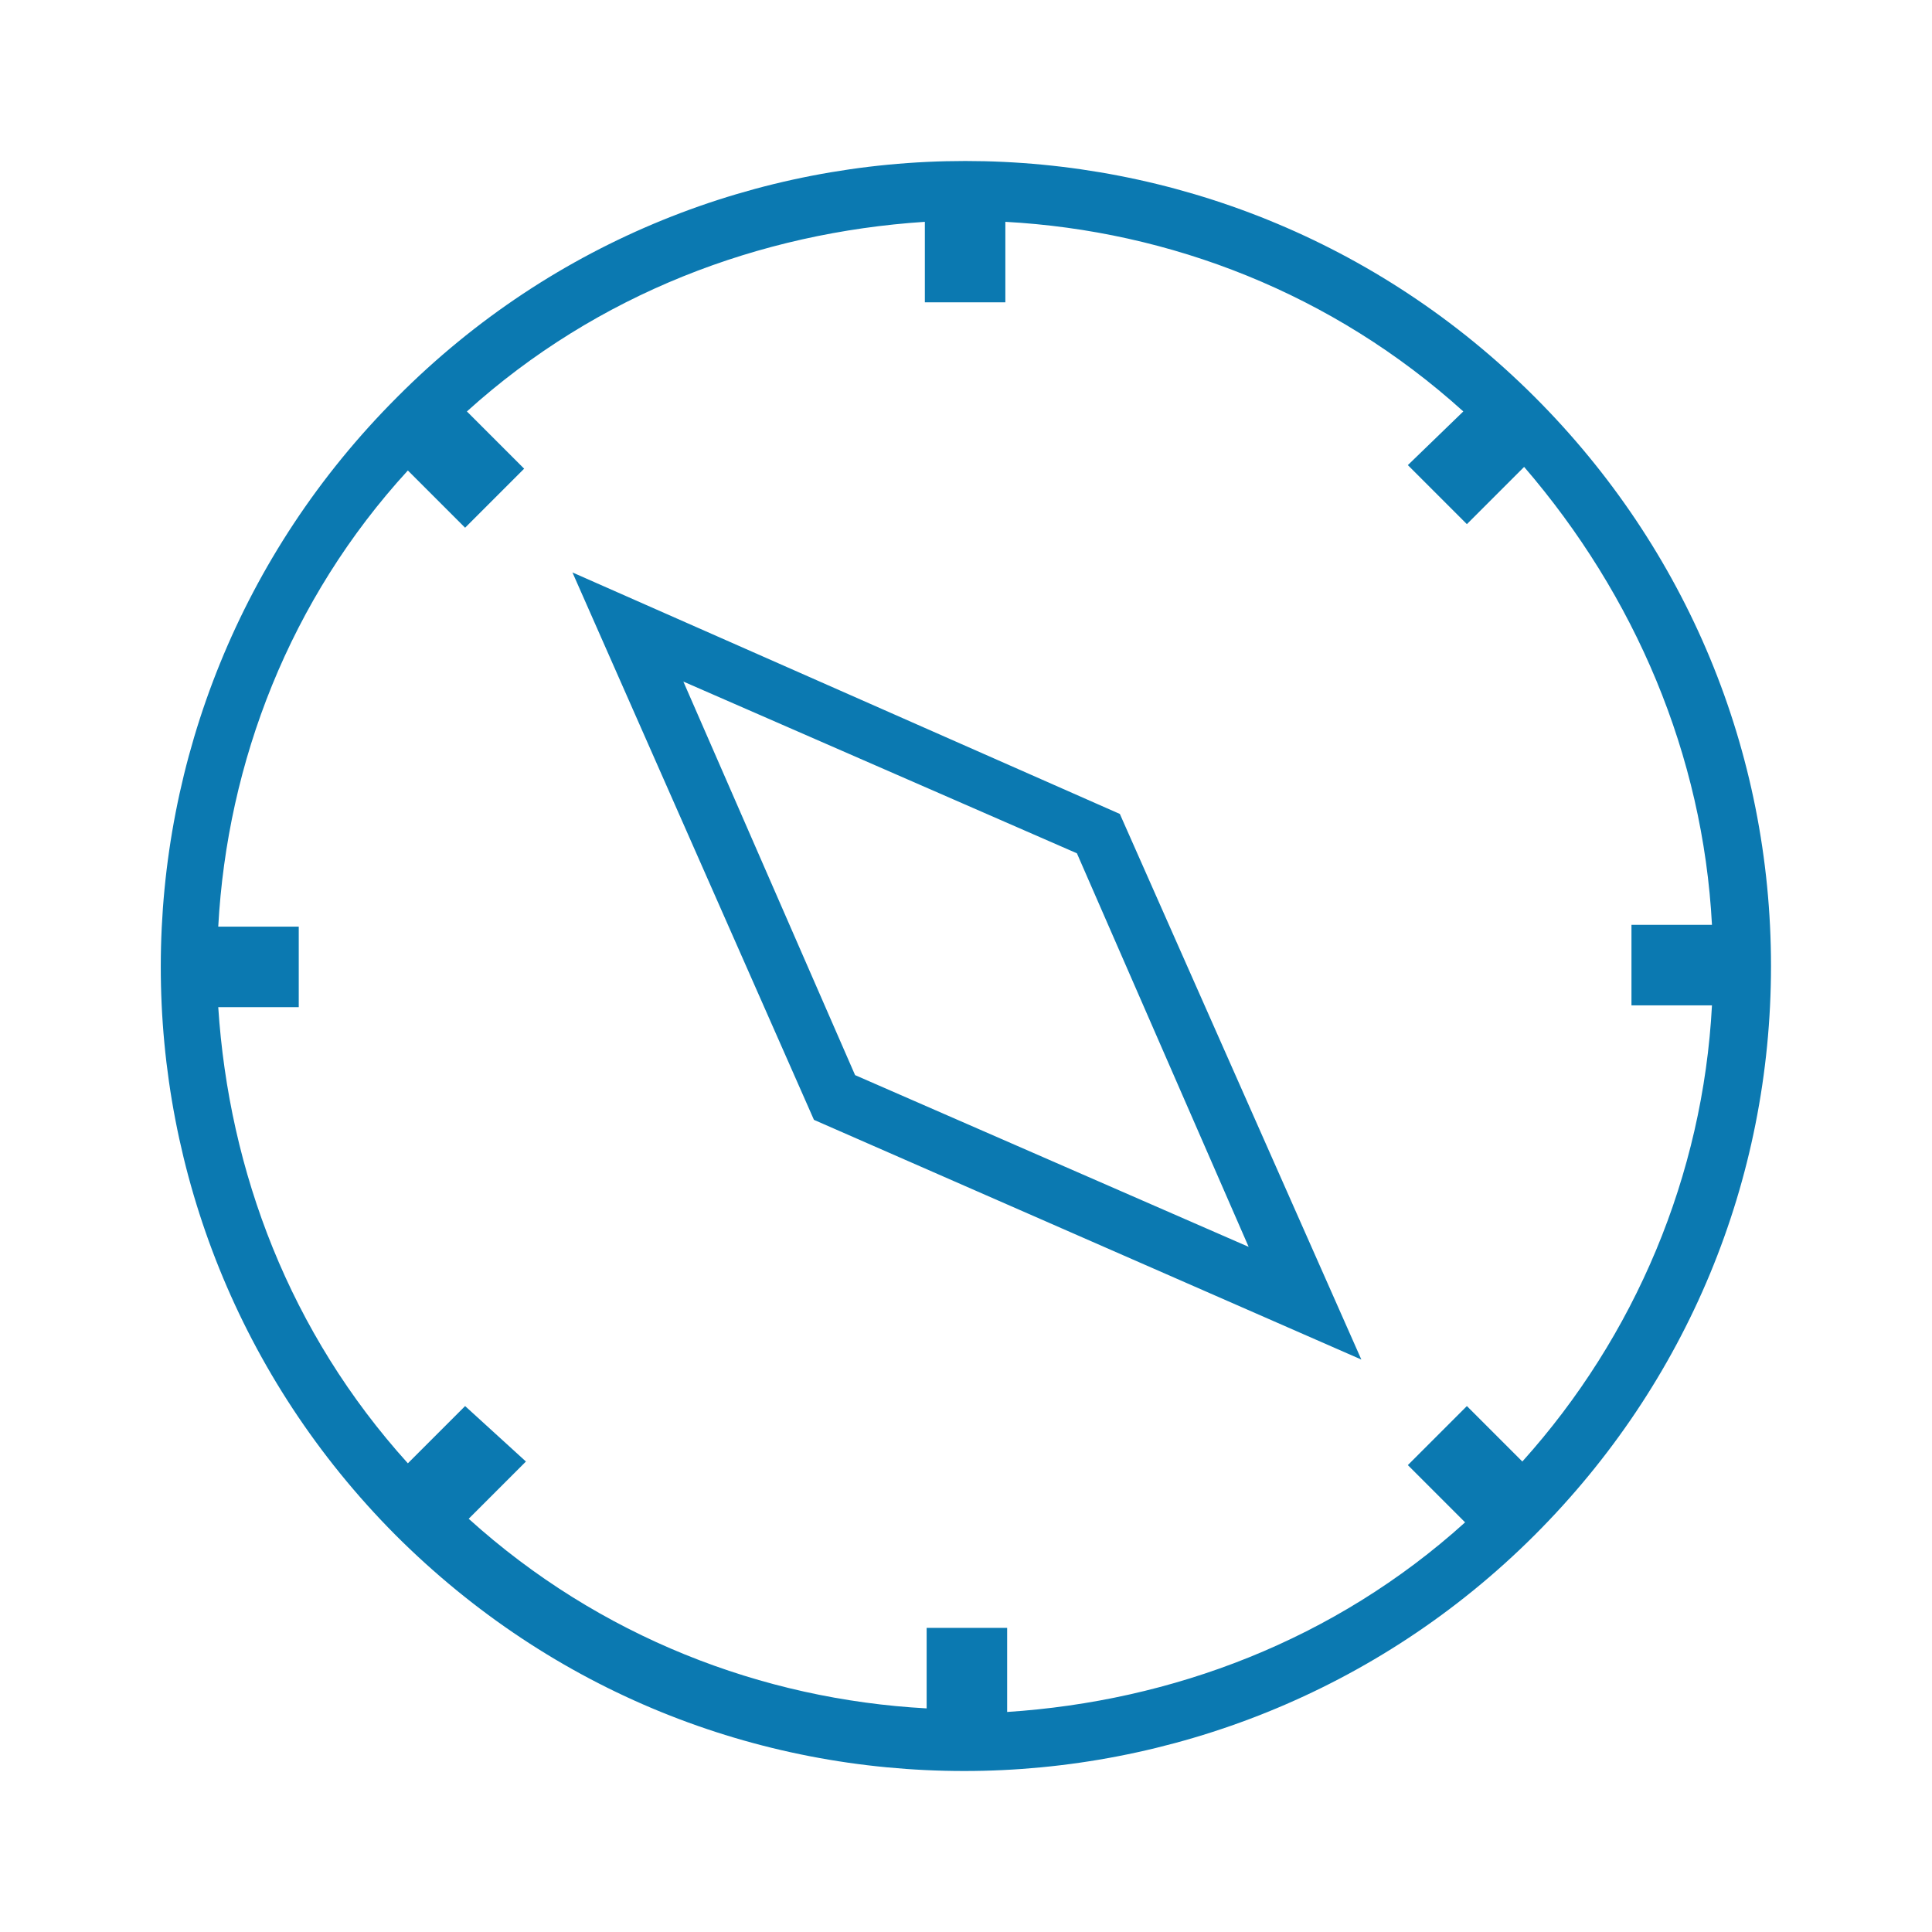
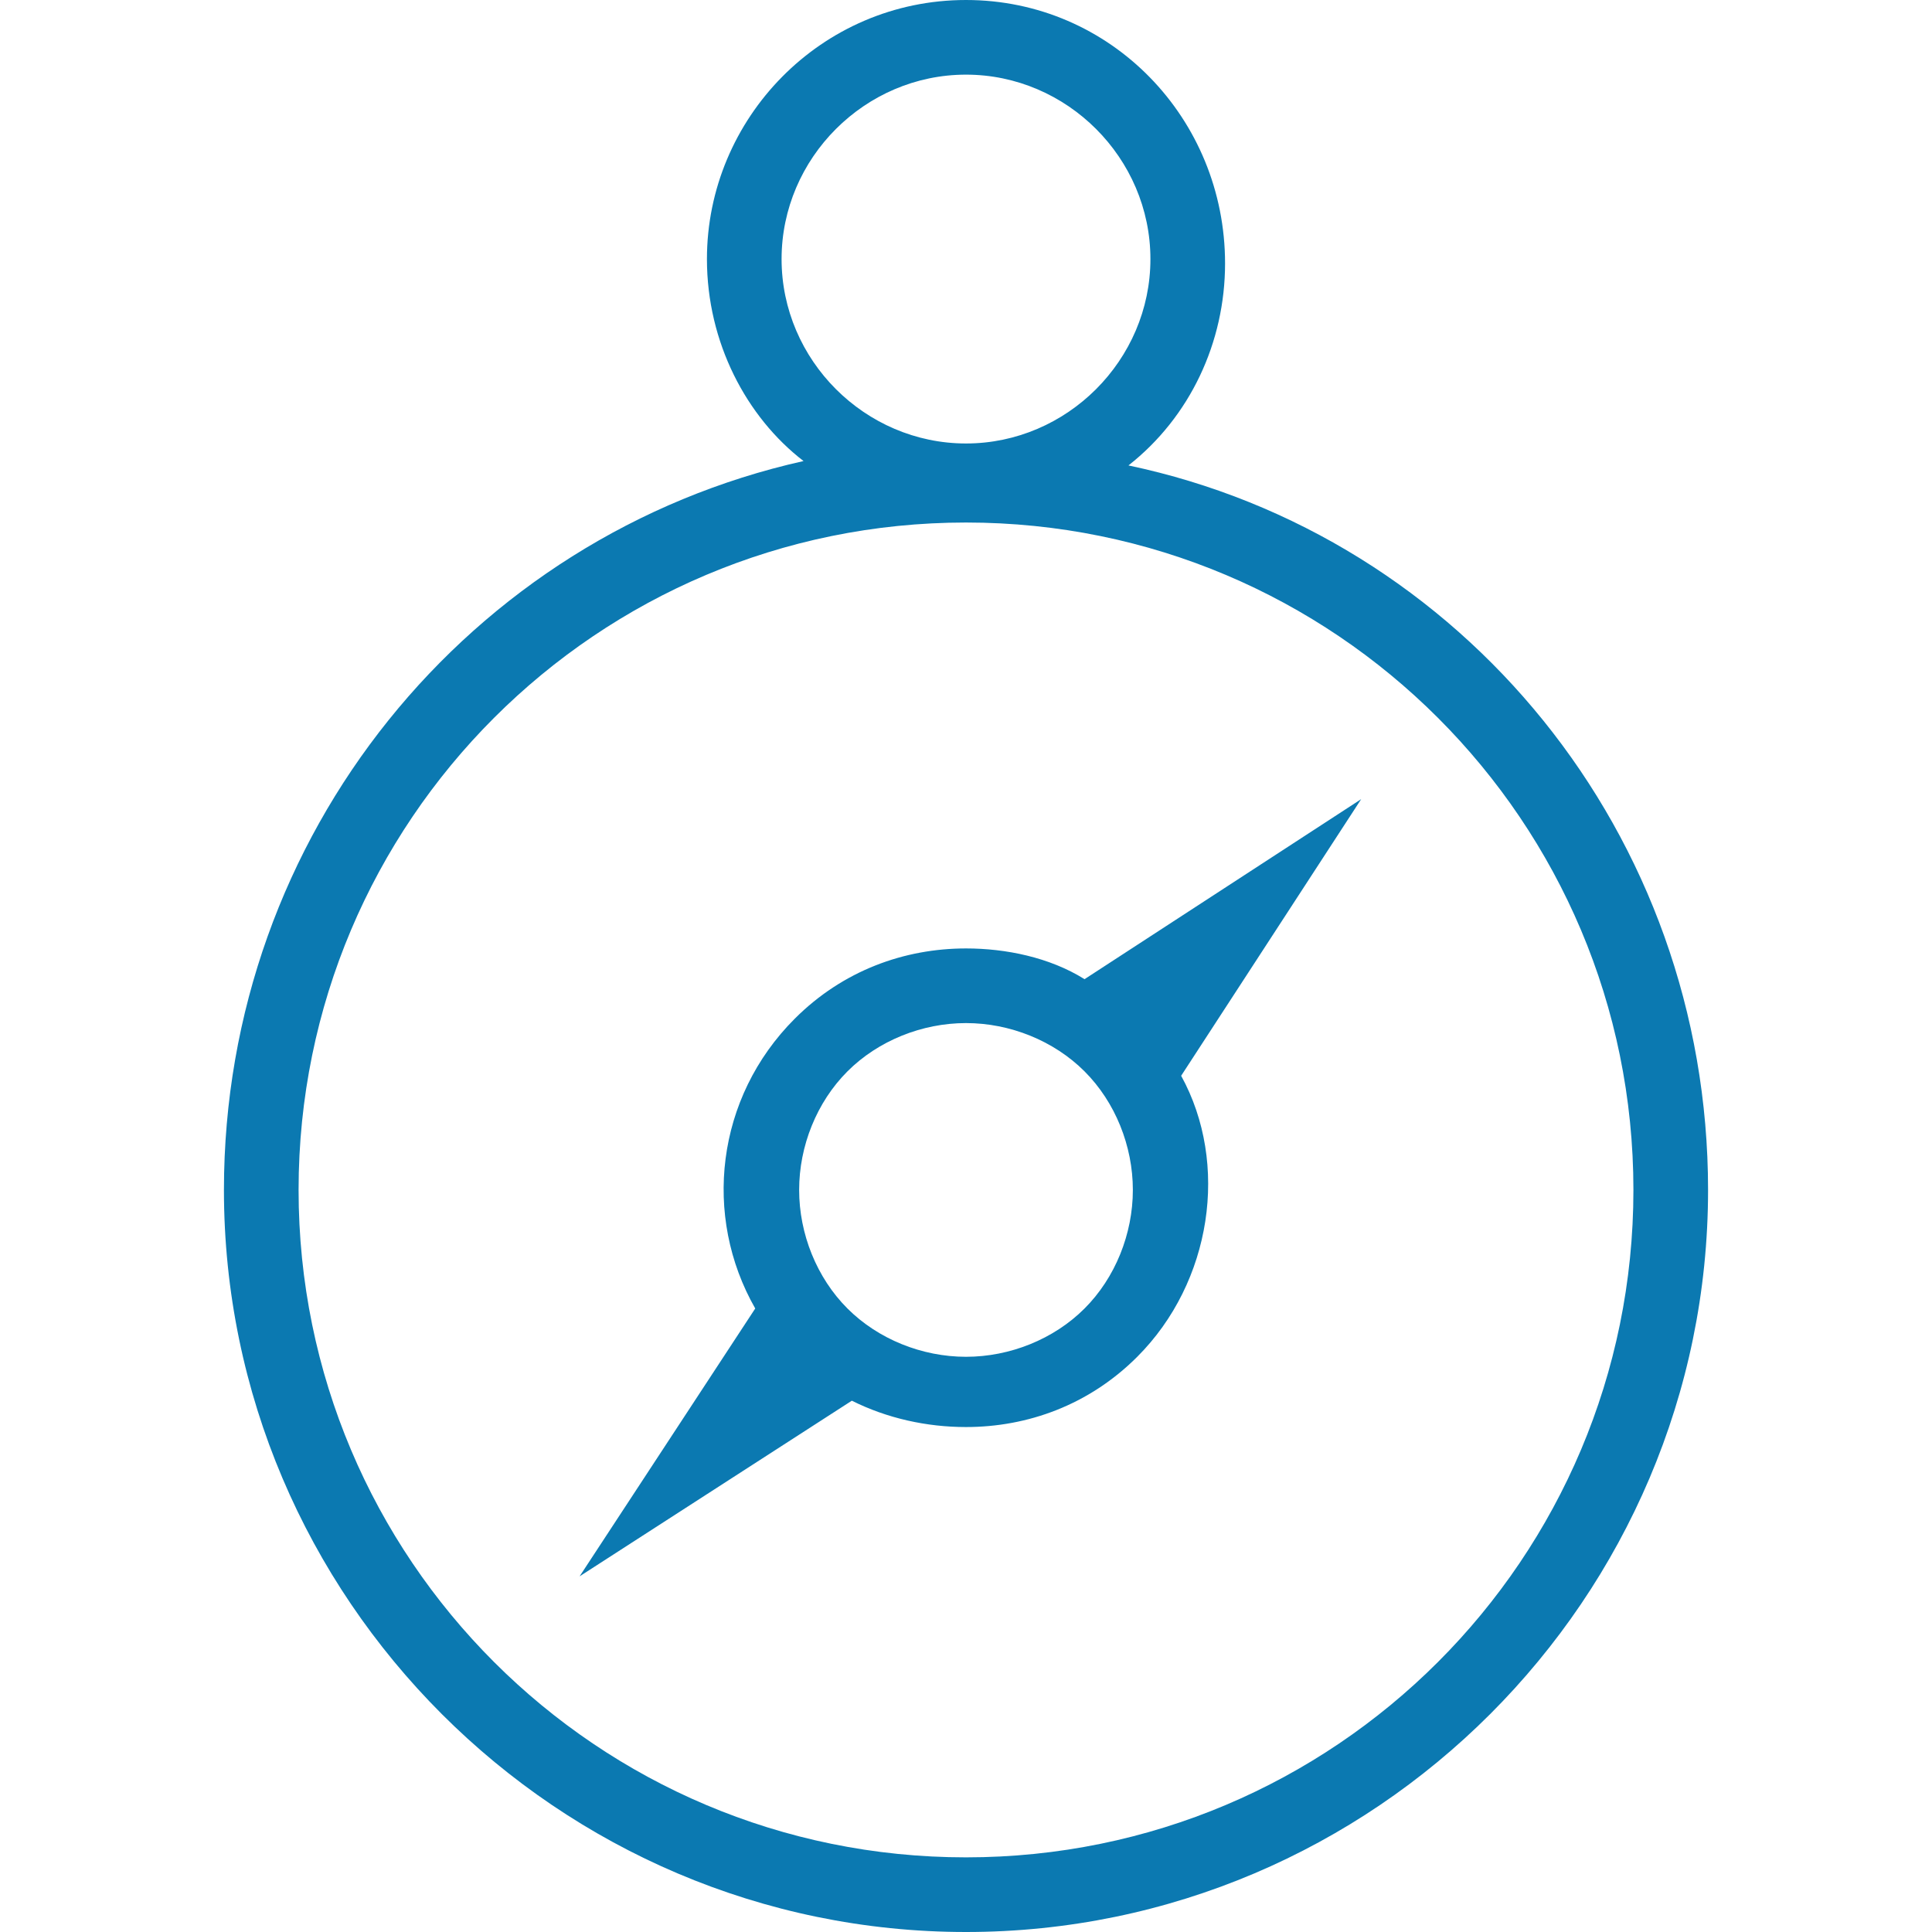
- <svg xmlns="http://www.w3.org/2000/svg" version="1.1" id="Слой_1" x="0px" y="0px" viewBox="0 0 108 108" style="enable-background:new 0 0 108 108;" xml:space="preserve">
+ <svg xmlns="http://www.w3.org/2000/svg" version="1.1" id="Слой_1" x="0px" y="0px" viewBox="0 0 44 44" style="enable-background:new 0 0 44 44;" xml:space="preserve">
  <style type="text/css">
	.st0{fill:#0B79B1;}
</style>
-   <g>
-     <path class="st0" d="M22.1,85.8C30.9,94.6,42.3,99,53.9,99c11.5,0,23.1-4.4,31.9-13.2C94.3,77.3,99,66,99,54s-4.7-23.3-13.2-31.8   c-17.6-17.6-46.1-17.6-63.6,0C4.6,39.8,4.6,68.2,22.1,85.8z M95.7,51.7h-4.5v4.5h4.5c-0.5,9.5-4.3,18.5-10.6,25.5L82,78.6l-3.3,3.3   l3.2,3.2c-7.3,6.6-16.4,10-25.6,10.6V91h-4.5v4.5c-9.2-0.5-18.3-4-25.6-10.6l3.2-3.2L26,78.6l-3.2,3.2c-6.6-7.3-10-16.3-10.6-25.5   h4.5v-4.5h-4.5c0.5-9.2,4-18.3,10.6-25.5l3.2,3.2l3.3-3.3l-3.2-3.2c7.3-6.6,16.4-10,25.6-10.6v4.5h4.5v-4.5   c9.2,0.5,18.3,4,25.6,10.6L78.7,26l3.3,3.3l3.2-3.2C91.4,33.3,95.2,42.2,95.7,51.7z M32,32l13.5,30.6l30.6,13.4L62.6,45.5L32,32z    M47.8,60.1l-9.6-22l22,9.6l9.6,22L47.8,60.1z" />
-   </g>
+   <path class="st0" d="M25.7,10.6c1.4-1.1,2.2-2.8,2.2-4.6C27.9,2.7,25.3,0,22,0s-5.9,2.7-5.9,5.9c0,1.9,0.9,3.6,2.2,4.6  C10.7,12.2,5.1,19,5.1,27.1C5.1,36.4,12.7,44,22,44c9.3,0,16.9-7.6,16.9-16.9C38.9,19,33.3,12.2,25.7,10.6z M17.8,5.9  c0-2.3,1.9-4.2,4.2-4.2c2.3,0,4.2,1.9,4.2,4.2c0,2.3-1.9,4.2-4.2,4.2c0,0,0,0,0,0c0,0,0,0,0,0C19.7,10.1,17.8,8.2,17.8,5.9z   M22,42.3c-8.4,0-15.2-6.8-15.2-15.2c0-8.4,6.8-15.2,15.2-15.2c0,0,0,0,0,0c0,0,0,0,0,0c8.4,0,15.2,6.8,15.2,15.2  C37.2,35.5,30.4,42.3,22,42.3z M24.7,22.3c-0.8-0.5-1.8-0.7-2.7-0.7c-1.4,0-2.8,0.5-3.9,1.6c-1.8,1.8-2.1,4.5-0.9,6.6l-4,6.1l6.2-4  c0.8,0.4,1.7,0.6,2.6,0.6c1.4,0,2.8-0.5,3.9-1.6c1.7-1.7,2.1-4.4,1-6.4l4.1-6.3L24.7,22.3z M24.7,29.8C24,30.5,23,30.9,22,30.9  c-1,0-2-0.4-2.7-1.1c-0.7-0.7-1.1-1.7-1.1-2.7c0-1,0.4-2,1.1-2.7c0.7-0.7,1.7-1.1,2.7-1.1c1,0,2,0.4,2.7,1.1  c0.7,0.7,1.1,1.7,1.1,2.7C25.8,28.1,25.4,29.1,24.7,29.8z" />
</svg>
